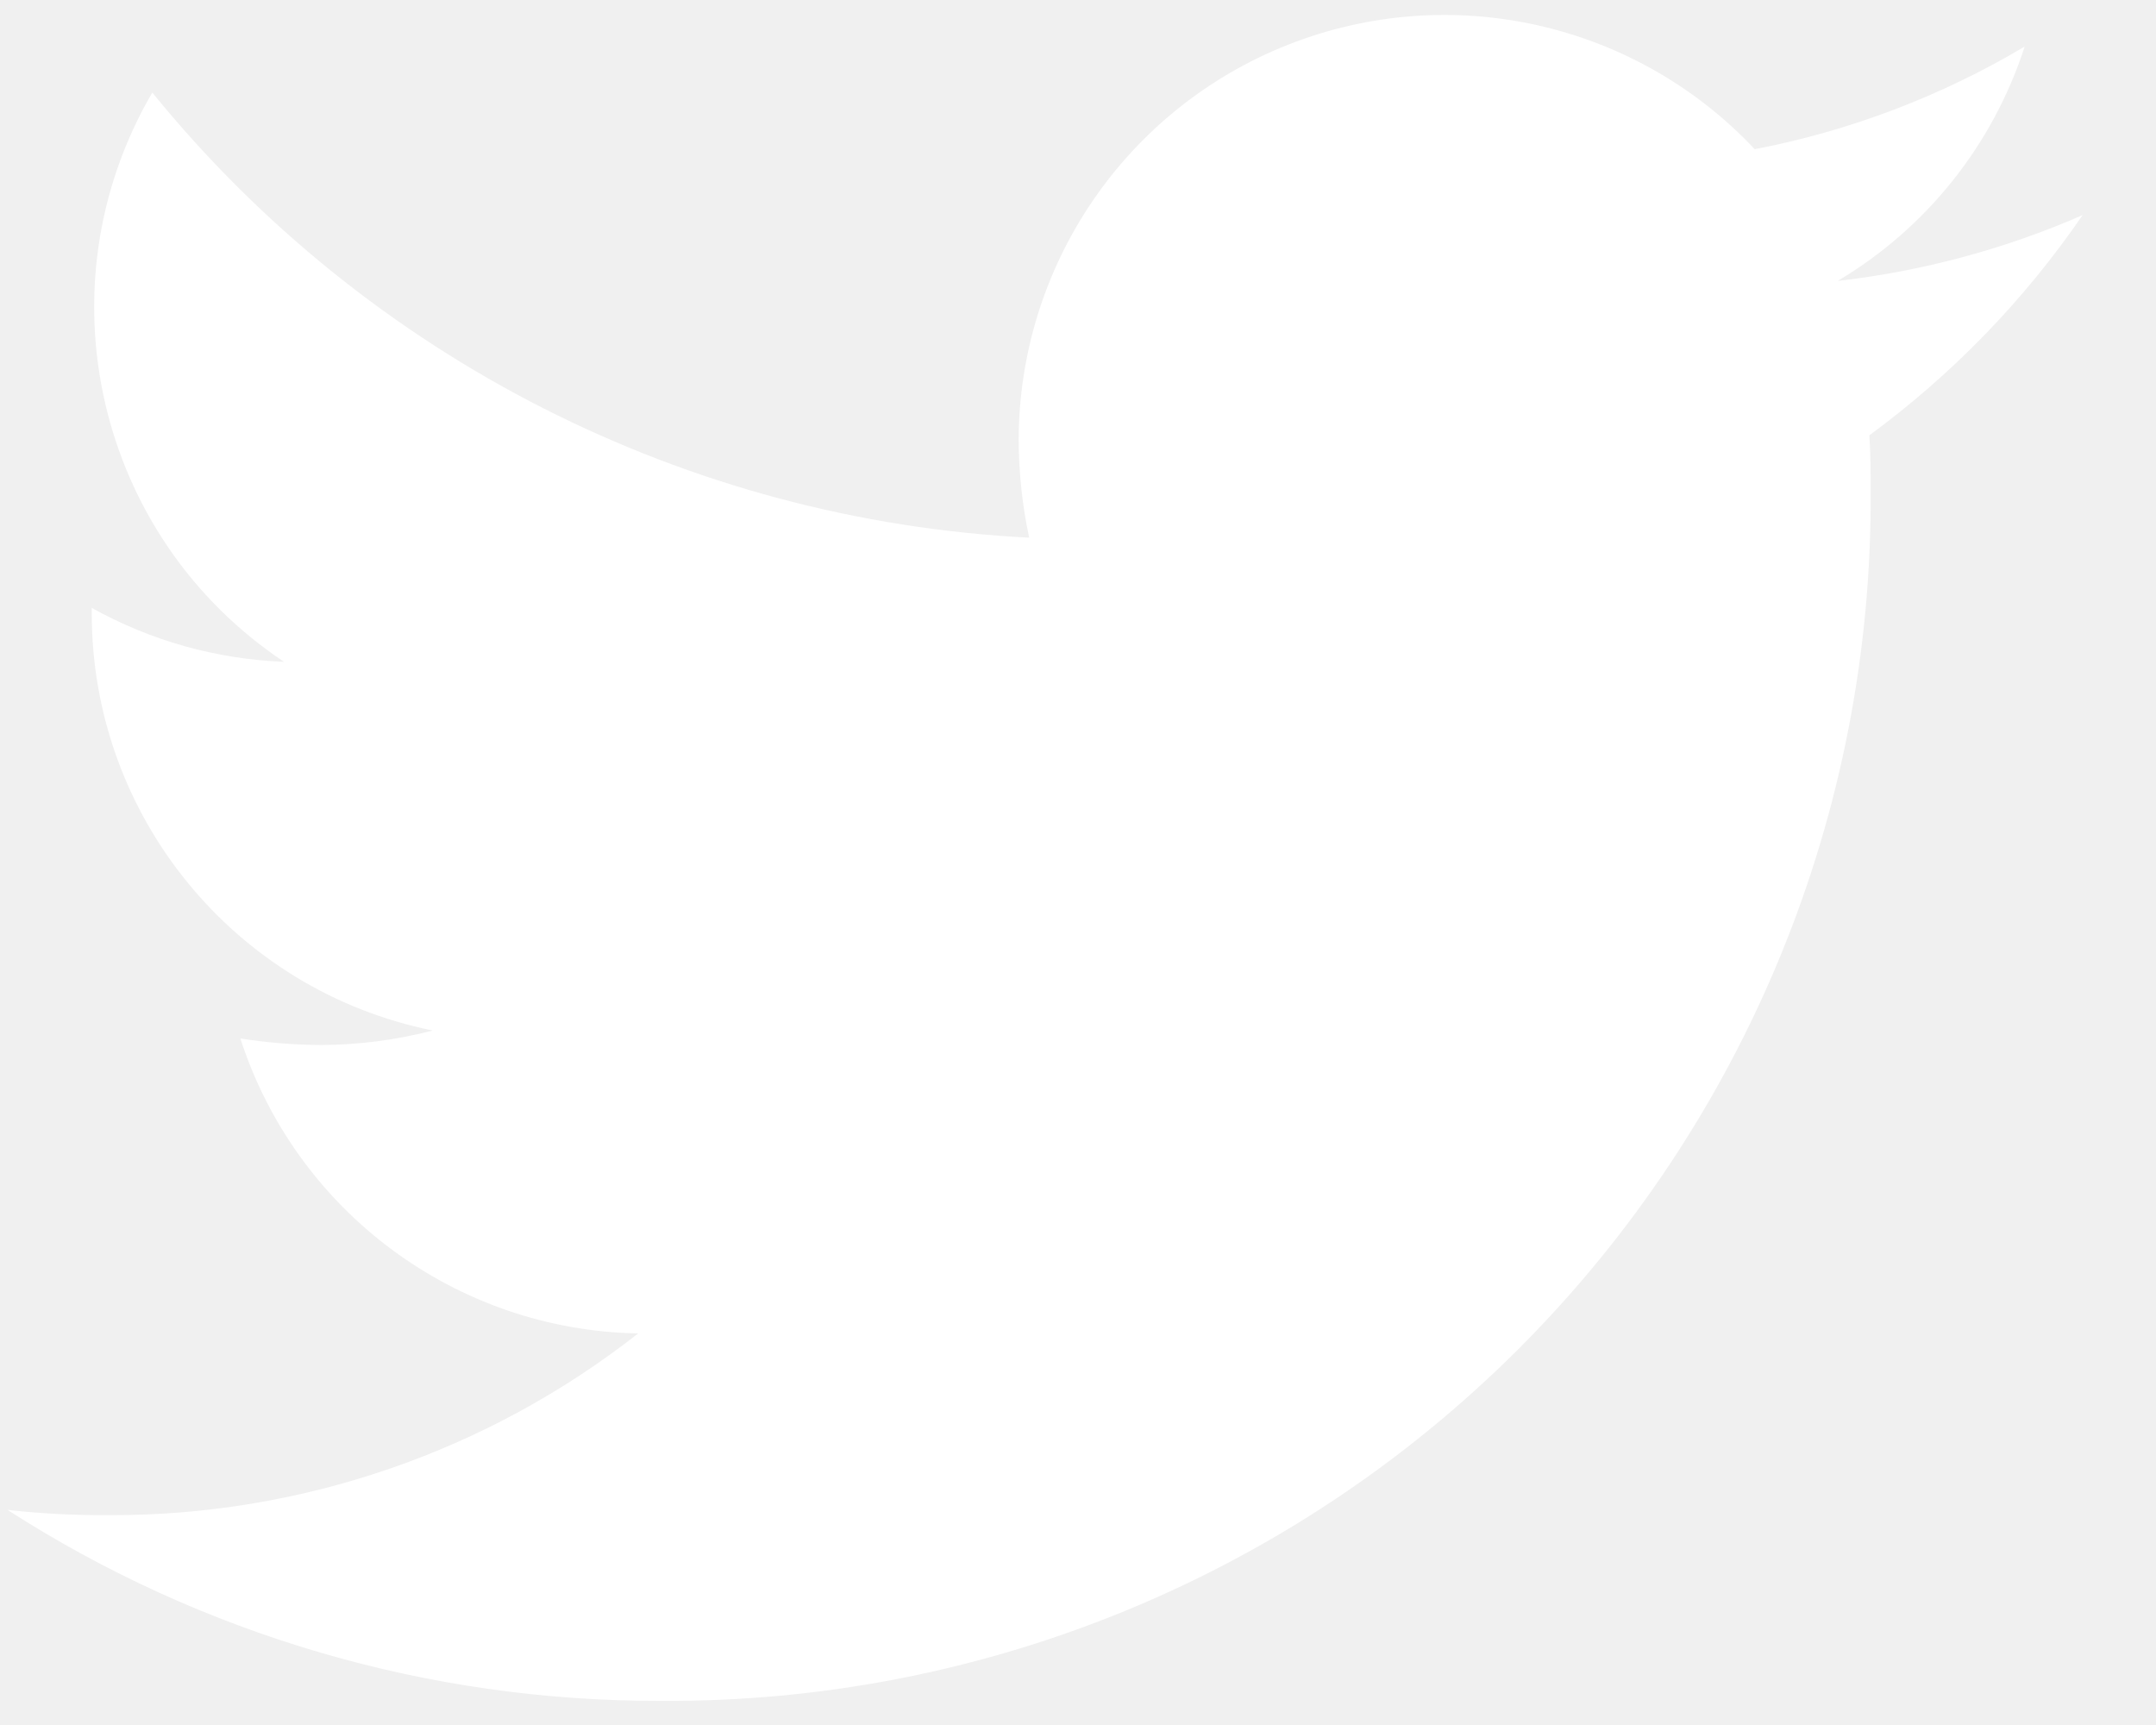
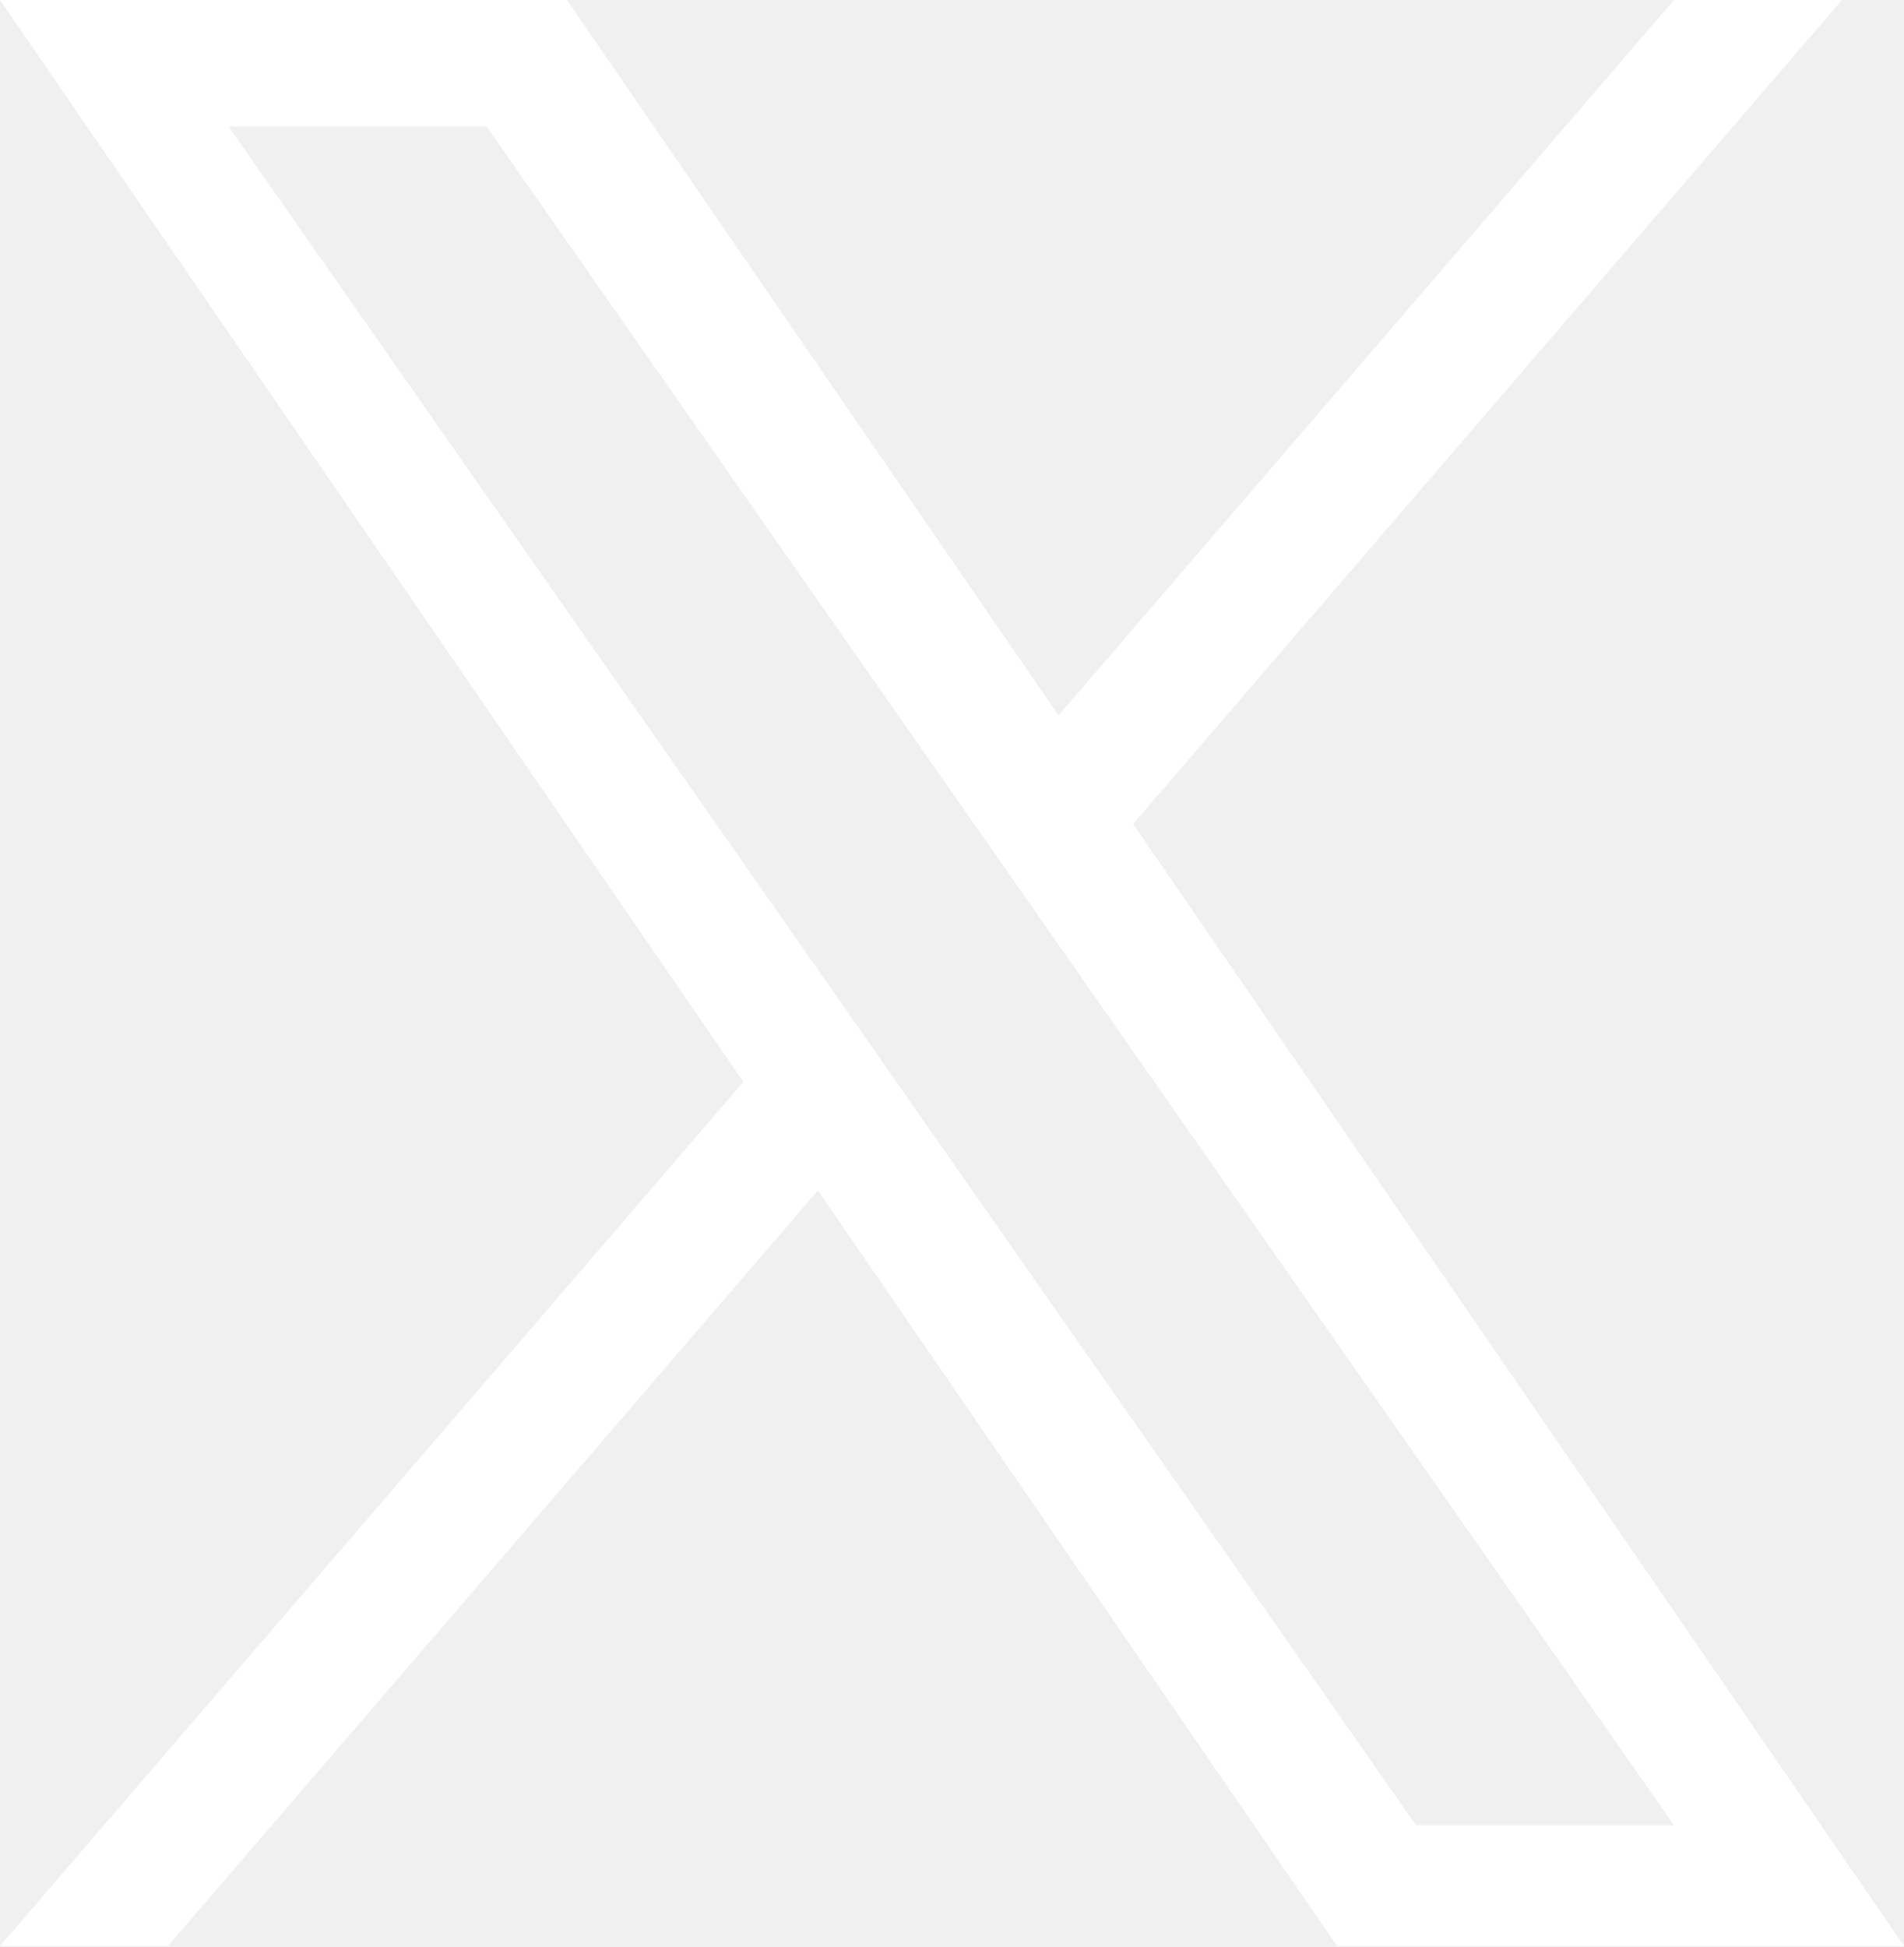
- <svg xmlns="http://www.w3.org/2000/svg" viewBox="0 0 25 20" fill="none">
-   <path d="M21.676 5.047c.015.214.015.428.015.641A13.936 13.936 0 017.66 19.72a13.936 13.936 0 01-7.573-2.214c.396.044.793.064 1.191.061A9.877 9.877 0 007.4 15.46a4.94 4.94 0 01-4.613-3.42c.308.049.62.074.931.076a5.218 5.218 0 001.3-.168 4.932 4.932 0 01-3.954-4.84v-.06a4.967 4.967 0 002.229.625 4.939 4.939 0 01-1.527-6.6 14.018 14.018 0 0010.168 5.161c-.08-.371-.12-.75-.122-1.13a4.937 4.937 0 018.535-3.374 9.708 9.708 0 003.13-1.19 4.918 4.918 0 01-2.168 2.717 9.886 9.886 0 002.84-.763 10.598 10.598 0 01-2.473 2.553z" fill="#FFF" />
+ <svg xmlns="http://www.w3.org/2000/svg" width="1200" height="1227" viewBox="0 0 1200 1227" fill="none">
+   <path d="M714.163 519.284L1160.89 0H1055.03L667.137 450.887L357.328 0H0L468.492 681.821L0 1226.37H105.866L515.491 750.218L842.672 1226.37H1200L714.137 519.284H714.163ZM569.165 687.828L521.697 619.934L144.011 79.694H306.615L611.412 515.685L658.88 583.579L1055.08 1150.3H892.476L569.165 687.854V687.828Z" fill="white" />
</svg>
